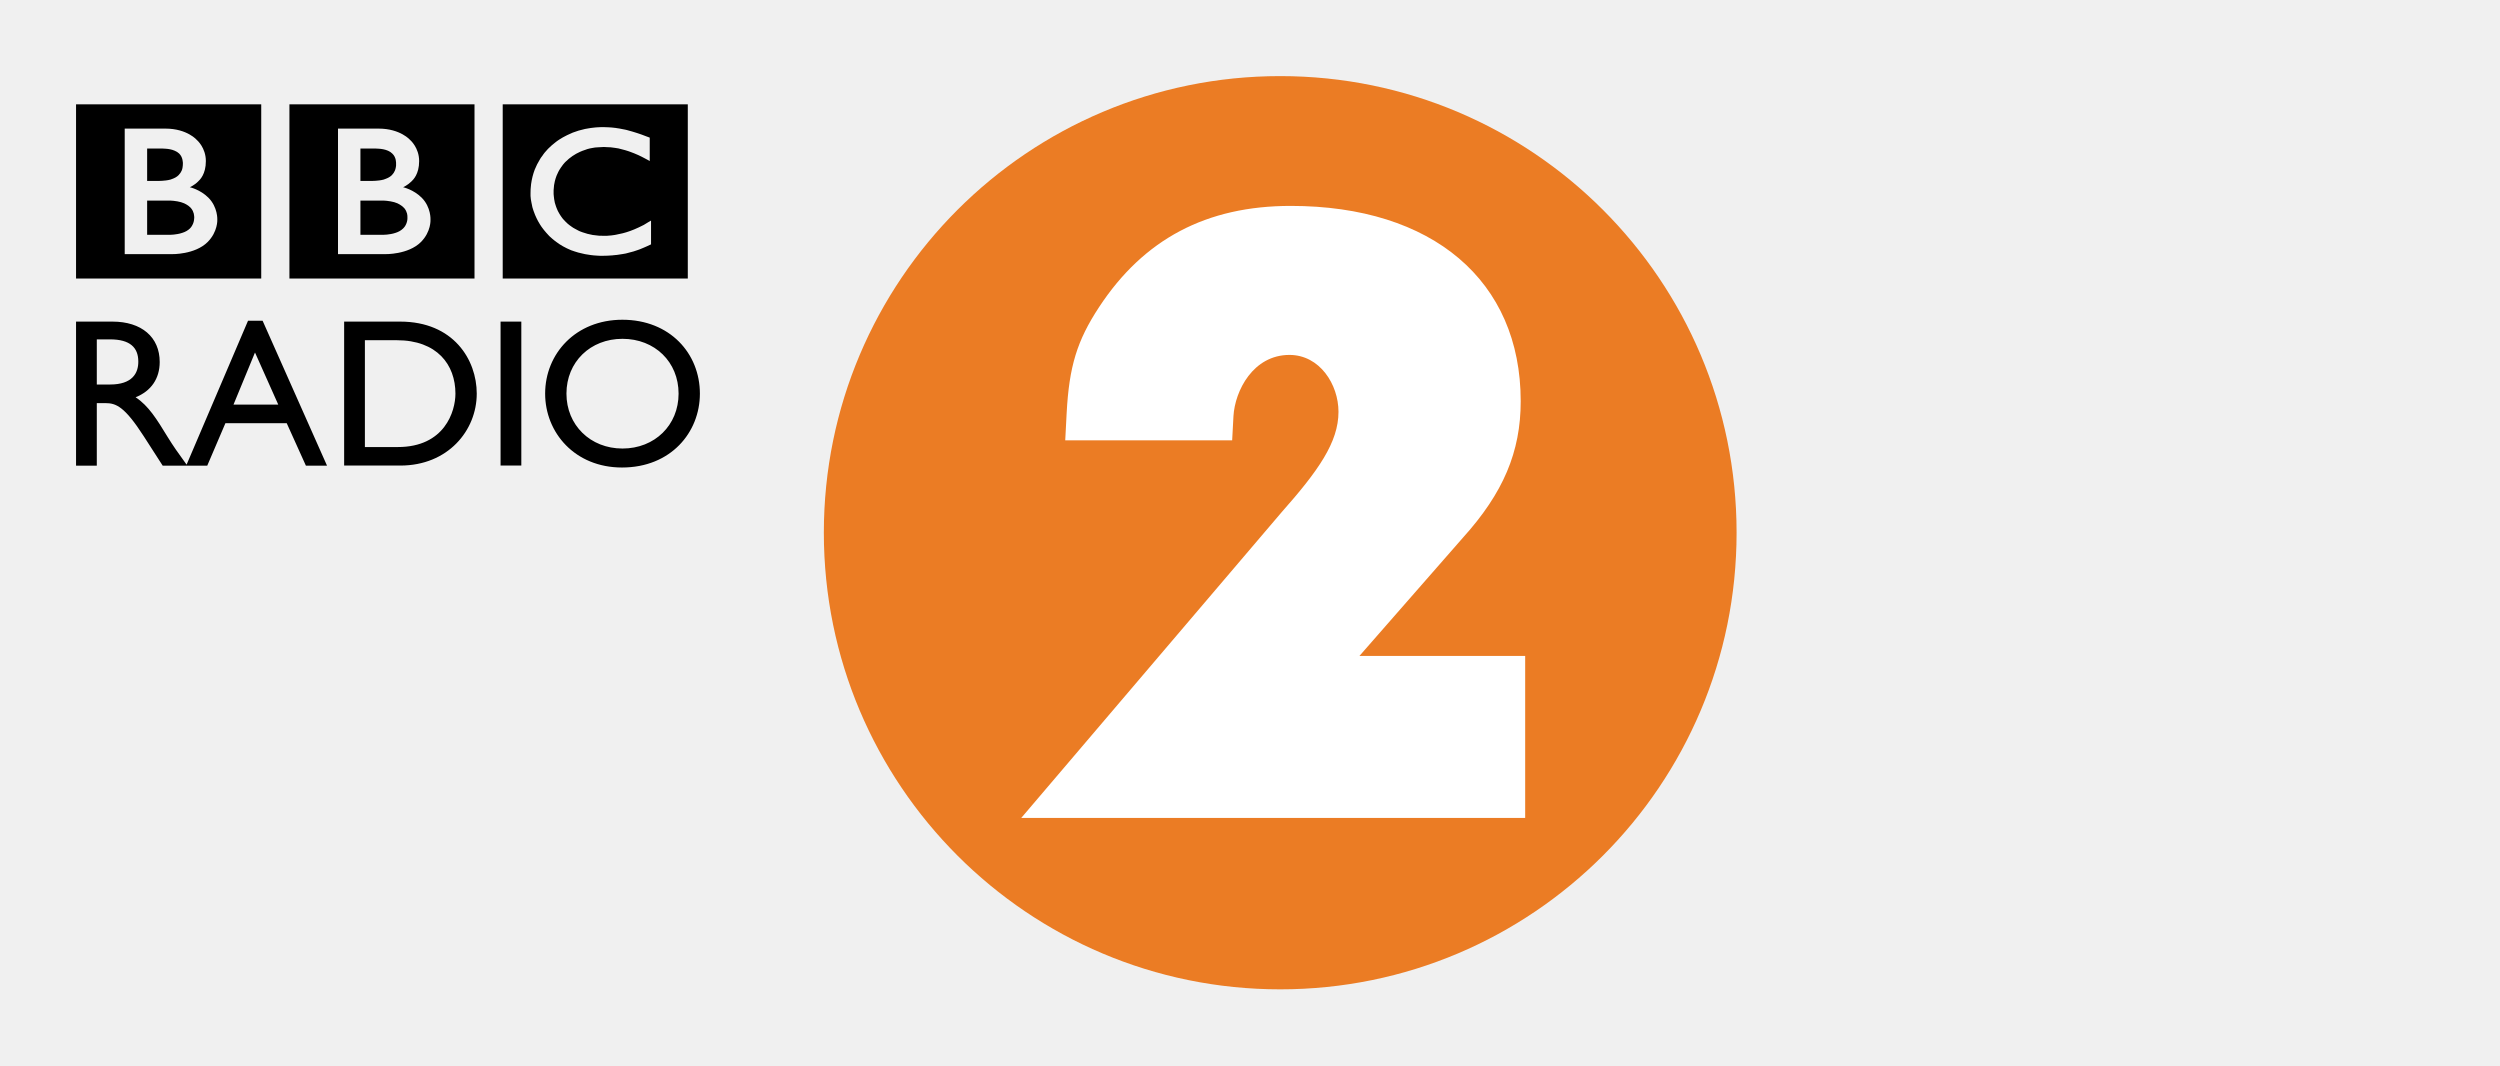
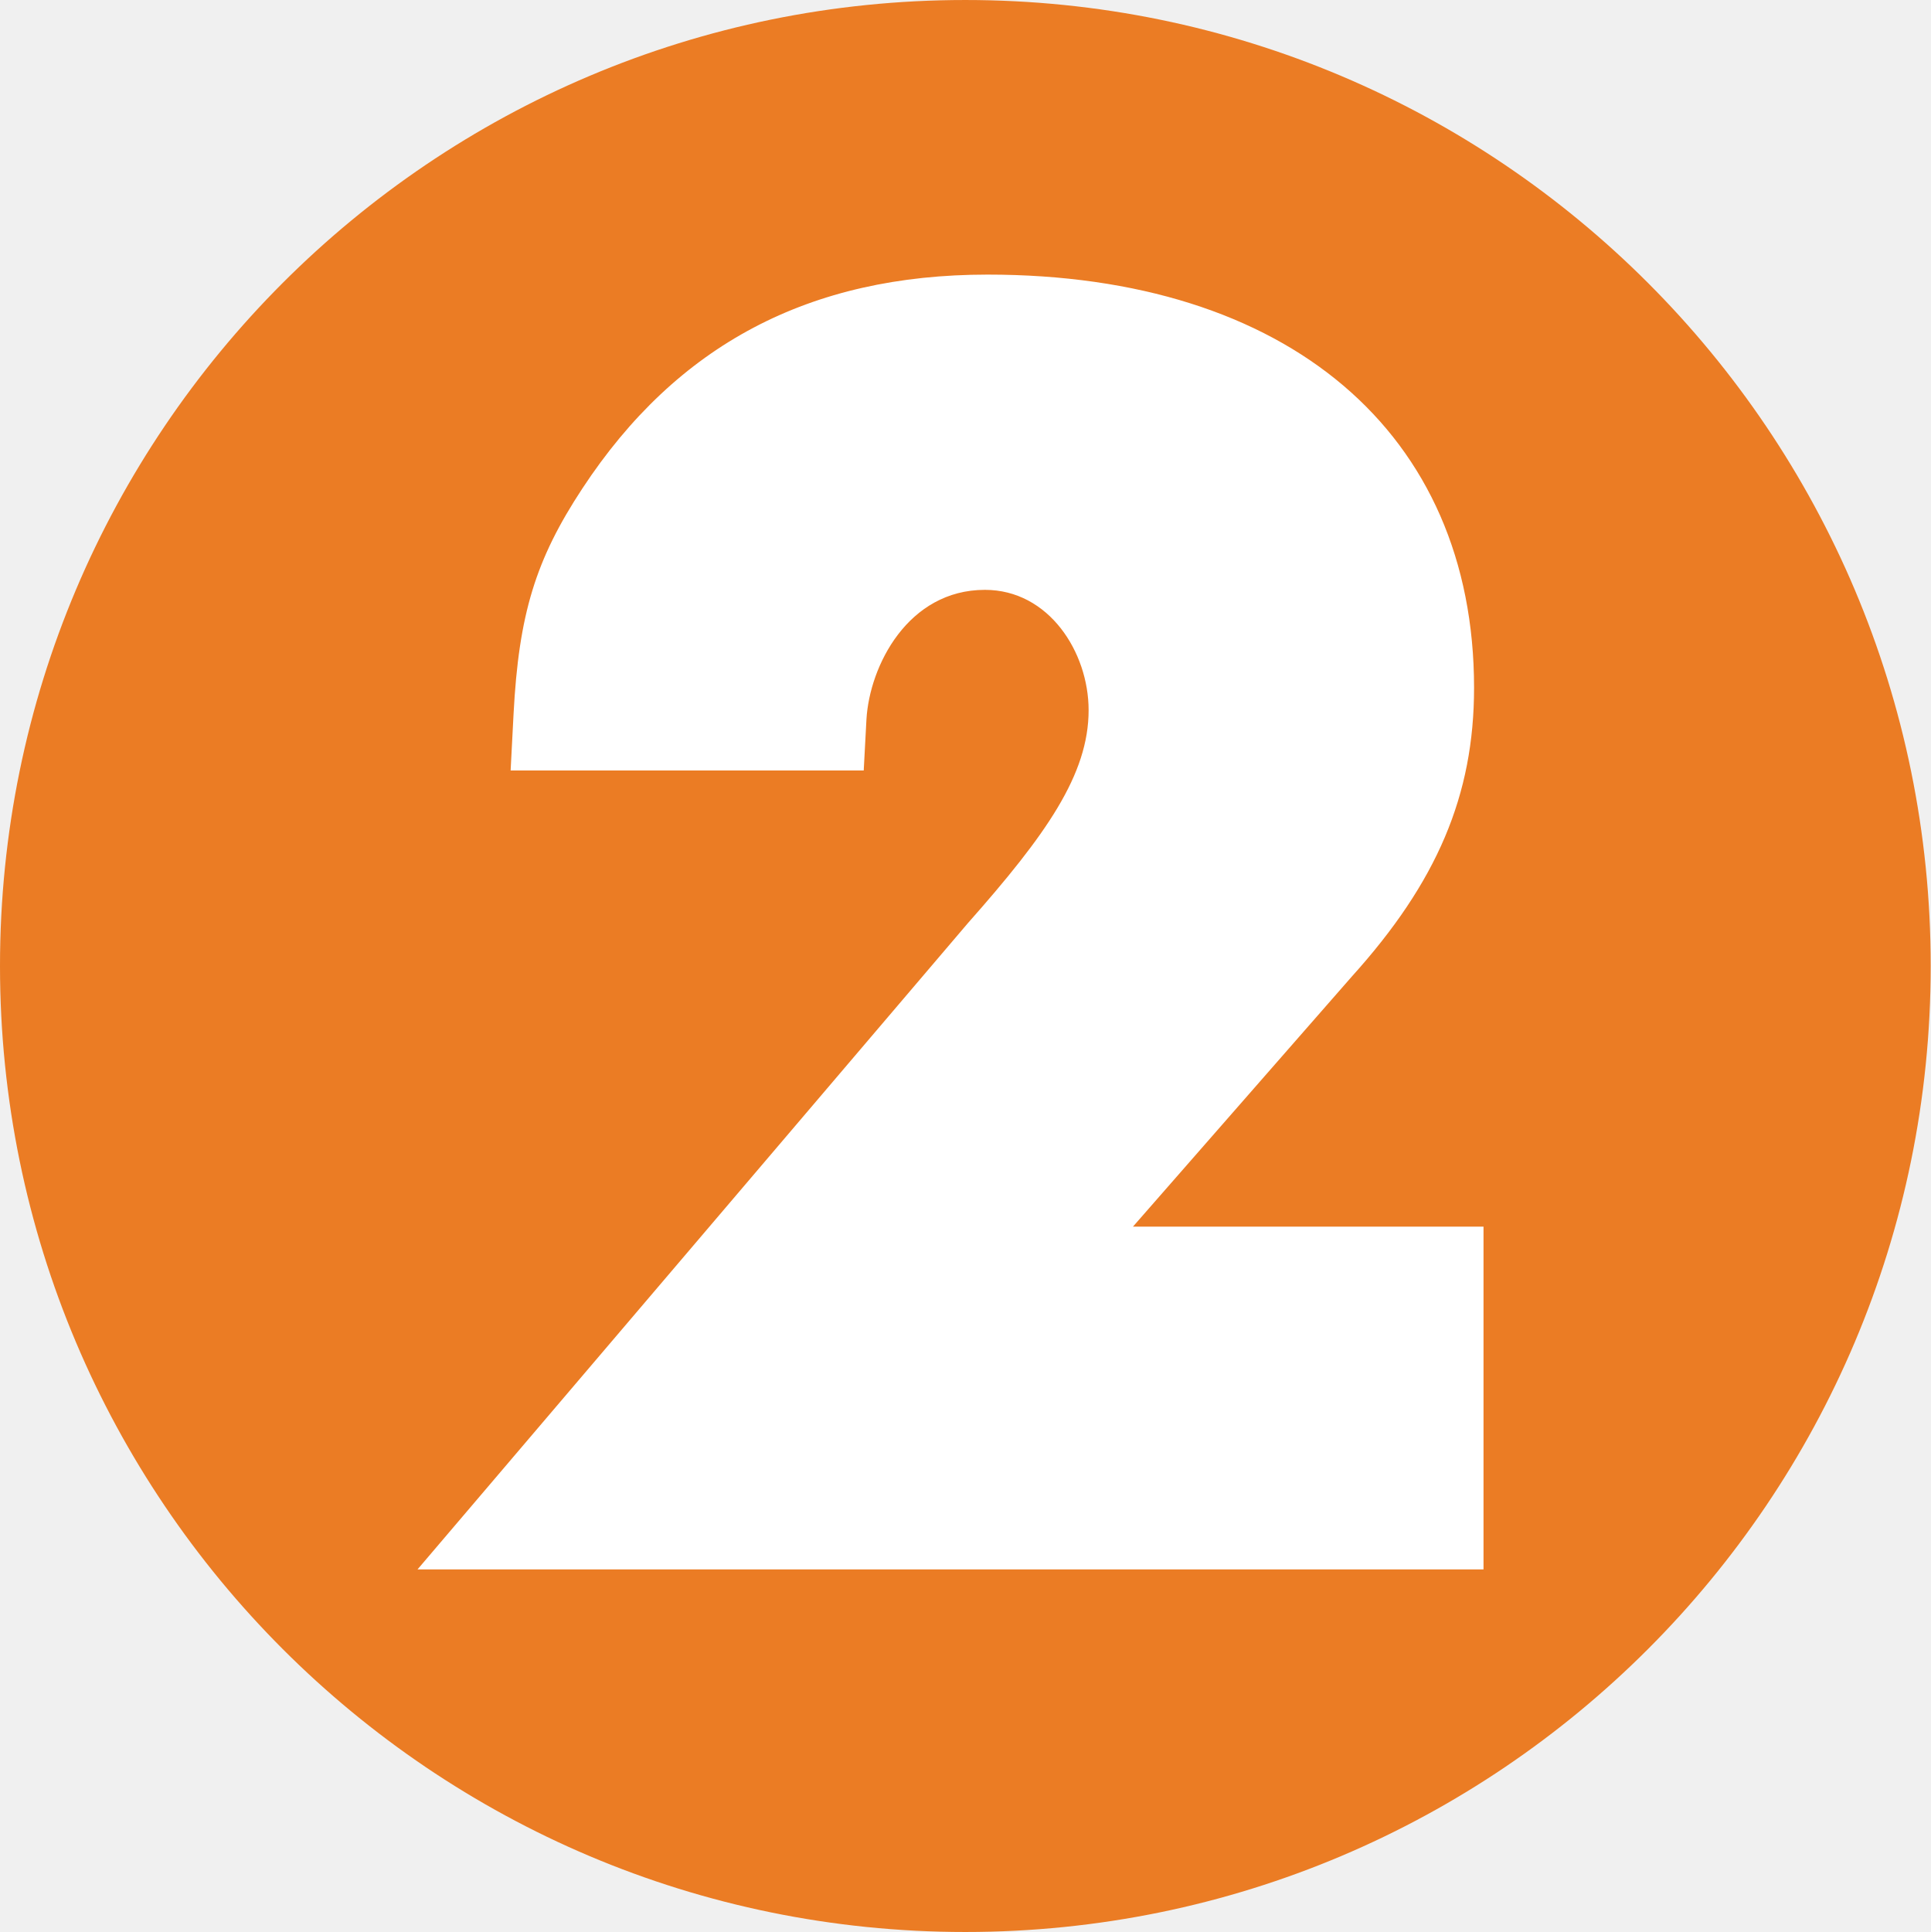
- <svg xmlns="http://www.w3.org/2000/svg" version="1.0" width="581.988" height="248.031" id="svg3815">
-   <defs id="defs3817" />
-   <g id="layer1">
-     <g transform="matrix(0.693212,0,0,0.693212,-65.93672,-115.8308)" id="g3882">
-       <rect width="187.922" height="210.529" x="430.478" y="235.678" id="rect3867" style="opacity:1;fill:#ffffff;fill-opacity:1;fill-rule:nonzero;stroke:none;marker:none;marker-start:none;marker-mid:none;marker-end:none;visibility:visible;display:inline;overflow:visible" />
-       <path d="M 120.656,202.125 L 120.656,260.625 L 182.844,260.625 L 182.844,202.125 L 120.656,202.125 z M 192.312,202.125 L 192.312,260.625 L 254.469,260.625 L 254.469,202.125 L 192.312,202.125 z M 263.938,202.125 L 263.938,260.625 L 326.094,260.625 L 326.094,202.125 L 263.938,202.125 z M 297.094,209.781 C 297.345,209.781 297.485,209.781 297.75,209.781 C 298.308,209.781 298.876,209.802 299.469,209.844 C 299.797,209.858 300.148,209.864 300.469,209.906 C 300.978,209.941 301.432,209.993 301.906,210.062 L 302.25,210.125 C 302.522,210.181 302.836,210.187 303.094,210.25 C 303.443,210.292 303.735,210.389 304.062,210.438 C 304.39,210.493 304.71,210.548 305.031,210.625 C 305.206,210.688 305.412,210.722 305.594,210.75 C 305.887,210.841 306.162,210.937 306.469,211 C 306.678,211.07 306.933,211.132 307.156,211.188 L 307.375,211.25 C 307.633,211.327 307.856,211.406 308.094,211.469 C 308.415,211.559 308.686,211.659 309,211.75 C 309.258,211.841 309.513,211.923 309.75,212 C 310.071,212.119 310.384,212.208 310.656,212.312 C 311.152,212.494 311.585,212.666 311.969,212.812 C 312.792,213.14 313.313,213.312 313.312,213.312 L 313.312,221.188 L 312.5,220.719 C 312.193,220.558 311.808,220.341 311.375,220.125 C 311.131,219.992 310.88,219.872 310.594,219.719 C 310.245,219.572 309.87,219.376 309.5,219.188 C 309.033,218.992 308.548,218.786 308.031,218.562 C 307.647,218.43 307.259,218.265 306.875,218.125 C 306.875,218.125 306.627,218.042 306.188,217.875 C 305.915,217.784 305.571,217.688 305.188,217.562 C 304.936,217.486 304.675,217.421 304.375,217.344 C 303.887,217.211 303.371,217.077 302.812,216.938 C 302.443,216.882 302.023,216.827 301.625,216.75 C 301.164,216.673 300.676,216.618 300.188,216.562 C 299.922,216.535 299.654,216.559 299.375,216.531 C 298.977,216.517 298.599,216.483 298.188,216.469 C 297.992,216.469 297.796,216.469 297.594,216.469 C 297.043,216.469 296.485,216.521 295.906,216.562 C 295.592,216.576 295.276,216.597 294.969,216.625 C 294.655,216.674 294.37,216.718 294.062,216.781 C 293.797,216.823 293.505,216.875 293.219,216.938 C 292.947,217.007 292.647,217.086 292.375,217.156 C 292.068,217.247 291.786,217.364 291.5,217.469 C 291.221,217.552 290.953,217.652 290.688,217.75 C 290.415,217.848 290.147,217.975 289.875,218.094 C 288.186,218.847 286.521,219.948 285.062,221.406 C 284.979,221.511 284.855,221.628 284.75,221.719 C 284.569,221.921 284.393,222.134 284.219,222.344 C 284.107,222.497 283.994,222.638 283.875,222.812 C 283.554,223.259 283.22,223.71 282.969,224.156 C 282.836,224.359 282.744,224.572 282.625,224.781 C 282.492,225.053 282.369,225.315 282.25,225.594 C 282.152,225.789 282.063,225.975 282,226.156 C 281.881,226.47 281.771,226.776 281.688,227.062 C 281.583,227.383 281.514,227.669 281.438,227.969 C 281.333,228.422 281.25,228.838 281.188,229.25 C 281.111,229.899 281.045,230.477 281.031,230.938 L 281.031,231.438 C 281.031,231.661 281.017,231.943 281.031,232.25 C 281.045,232.452 281.052,232.679 281.094,232.938 C 281.15,233.586 281.256,234.347 281.438,235.156 C 281.542,235.449 281.614,235.769 281.719,236.062 C 281.858,236.453 281.975,236.866 282.156,237.25 C 282.261,237.487 282.357,237.738 282.469,237.969 C 282.615,238.248 282.77,238.547 282.938,238.812 C 283.042,239.015 283.163,239.208 283.281,239.375 C 283.421,239.584 283.548,239.759 283.688,239.969 C 283.848,240.164 284.01,240.398 284.156,240.594 C 284.47,240.95 284.786,241.293 285.156,241.656 L 285.25,241.75 L 285.344,241.812 L 285.469,241.938 L 285.719,242.188 C 285.914,242.355 286.145,242.537 286.375,242.719 C 286.584,242.9 286.815,243.055 287.031,243.188 C 287.227,243.334 287.451,243.454 287.625,243.594 C 287.834,243.698 288.013,243.795 288.188,243.906 C 288.571,244.123 288.946,244.343 289.344,244.531 C 289.518,244.622 289.708,244.698 289.875,244.781 C 290.001,244.823 290.107,244.871 290.219,244.906 C 290.379,244.976 290.53,245.038 290.719,245.094 C 291.828,245.498 293.005,245.798 294.156,246 C 294.882,246.119 295.59,246.194 296.281,246.25 C 296.888,246.292 297.435,246.281 298,246.281 C 298.279,246.281 298.568,246.295 298.875,246.281 C 299.322,246.267 299.855,246.198 300.406,246.156 C 300.783,246.114 301.134,246.042 301.531,246 C 301.699,245.972 301.85,245.941 302.031,245.906 C 303.441,245.655 305.013,245.291 306.75,244.656 C 307.671,244.335 308.61,243.929 309.594,243.469 C 310.166,243.183 310.733,242.918 311.312,242.625 C 311.829,242.332 312.362,241.991 312.906,241.656 L 313.469,241.344 C 313.559,241.302 313.645,241.212 313.75,241.156 L 313.75,249.156 C 313.603,249.198 313.462,249.267 313.344,249.344 C 313.023,249.483 312.692,249.635 312.406,249.781 C 312.064,249.942 311.713,250.107 311.406,250.219 C 310.883,250.463 310.425,250.635 310.062,250.781 C 309.776,250.886 309.556,250.968 309.375,251.031 L 309,251.156 C 308.63,251.296 308.273,251.427 307.875,251.531 C 307.54,251.65 307.168,251.722 306.812,251.812 C 306.324,251.938 305.825,252.093 305.281,252.219 C 304.939,252.275 304.582,252.35 304.219,252.406 C 303.64,252.525 303.024,252.611 302.375,252.688 C 301.963,252.743 301.54,252.771 301.094,252.812 L 300.875,252.844 C 299.752,252.934 298.562,253 297.25,253 L 296.719,253 C 296.356,252.972 296.002,252.951 295.625,252.938 C 294.913,252.91 294.208,252.834 293.531,252.75 C 292.847,252.673 292.177,252.563 291.562,252.438 C 290.781,252.284 290.031,252.095 289.312,251.906 C 288.873,251.788 288.478,251.678 288.094,251.531 C 287.696,251.399 287.269,251.272 286.906,251.125 C 285.901,250.713 285.004,250.266 284.188,249.812 C 283.783,249.568 283.405,249.31 283,249.094 C 282.651,248.87 282.352,248.643 282.031,248.406 C 281.759,248.232 281.512,248.018 281.281,247.844 C 281.023,247.655 280.793,247.424 280.562,247.25 C 280.228,246.971 279.942,246.696 279.656,246.438 L 279.5,246.281 C 279.172,245.96 278.838,245.589 278.531,245.219 C 278.252,244.898 277.97,244.592 277.719,244.25 C 277.461,243.943 277.199,243.606 276.969,243.25 C 276.787,242.978 276.619,242.724 276.438,242.438 C 276.214,242.068 276.005,241.689 275.781,241.312 C 275.439,240.664 275.113,239.993 274.812,239.281 C 274.631,238.814 274.449,238.356 274.281,237.875 C 274.149,237.477 274.025,237.092 273.906,236.688 C 273.843,236.374 273.775,236.057 273.719,235.75 C 273.684,235.59 273.653,235.466 273.625,235.312 C 273.548,234.95 273.448,234.523 273.406,234.125 L 273.375,233.906 C 273.347,233.578 273.316,233.241 273.281,232.906 C 273.281,232.578 273.281,232.248 273.281,231.906 C 273.281,231.474 273.278,231.019 273.312,230.594 C 273.347,230.008 273.413,229.471 273.469,228.906 C 273.706,227.204 274.115,225.57 274.688,224.062 C 275.183,222.848 275.743,221.703 276.406,220.656 C 276.511,220.475 276.6,220.299 276.719,220.125 C 276.9,219.86 277.086,219.626 277.281,219.375 C 277.532,219.033 277.735,218.682 278,218.375 C 278.237,218.082 278.485,217.81 278.75,217.531 C 278.966,217.238 279.266,216.977 279.531,216.719 C 279.831,216.447 280.148,216.137 280.469,215.844 C 280.825,215.523 281.227,215.22 281.625,214.906 C 281.799,214.774 281.992,214.615 282.188,214.469 C 282.425,214.294 282.645,214.167 282.875,214 C 283.287,213.728 283.717,213.47 284.156,213.219 C 284.617,212.947 285.084,212.72 285.594,212.469 C 286.173,212.176 286.82,211.897 287.469,211.625 C 288.711,211.137 290.083,210.734 291.562,210.406 C 291.786,210.364 292.037,210.316 292.281,210.281 C 292.463,210.232 292.638,210.201 292.812,210.188 L 293.219,210.125 L 293.562,210.062 L 293.875,210.031 C 294.238,209.961 294.568,209.934 294.938,209.906 C 295.189,209.878 295.468,209.865 295.719,209.844 C 296.172,209.816 296.605,209.795 297.094,209.781 z M 137,210.281 L 150.688,210.281 C 158.028,210.281 161.281,214.156 161.281,214.156 C 161.281,214.156 164.25,216.701 164.25,221.188 C 164.25,225.625 162.235,227.48 161.656,228.031 C 160.449,229.259 158.875,229.969 158.875,229.969 C 158.875,229.969 162.345,230.734 165.094,233.469 C 168.317,236.699 168.094,240.875 168.094,240.875 C 168.094,240.875 168.312,244.886 164.844,248.375 C 160.566,252.638 152.844,252.438 152.844,252.438 L 137,252.438 L 137,210.312 L 137,210.281 z M 208.625,210.281 L 222.281,210.281 C 229.622,210.281 232.906,214.156 232.906,214.156 C 232.906,214.156 235.875,216.701 235.875,221.188 C 235.875,225.625 233.846,227.48 233.281,228.031 C 232.053,229.259 230.5,229.969 230.5,229.969 C 230.5,229.969 233.97,230.734 236.719,233.469 C 239.935,236.699 239.688,240.875 239.688,240.875 C 239.688,240.875 239.944,244.886 236.469,248.375 C 232.198,252.638 224.469,252.438 224.469,252.438 L 208.625,252.438 L 208.625,210.312 L 208.625,210.281 z M 144.531,216.969 L 144.531,227.844 L 148.156,227.844 C 148.156,227.844 148.412,227.844 148.719,227.844 C 148.963,227.83 149.287,227.84 149.531,227.812 C 150.285,227.757 151.325,227.685 152.344,227.406 C 152.553,227.336 152.735,227.257 152.938,227.188 C 153.74,226.908 154.508,226.499 155.094,225.906 C 155.568,225.432 155.902,224.909 156.125,224.406 C 156.383,223.792 156.472,223.155 156.5,222.75 C 156.528,222.359 156.531,222.125 156.531,222.125 L 156.531,221.688 C 156.489,221.22 156.401,220.42 156.031,219.688 C 155.857,219.325 155.595,218.977 155.281,218.656 C 154.856,218.259 154.35,217.942 153.812,217.719 C 152.794,217.265 151.647,217.087 150.656,217.031 C 150.231,217.003 149.859,216.969 149.531,216.969 L 144.531,216.969 z M 216.156,216.969 L 216.156,227.844 L 219.781,227.844 C 219.781,227.844 220.016,227.844 220.344,227.844 C 220.616,227.83 220.891,227.84 221.156,227.812 C 221.889,227.757 222.912,227.685 223.938,227.406 C 224.154,227.336 224.357,227.257 224.531,227.188 C 225.327,226.908 226.119,226.499 226.719,225.906 C 227.186,225.432 227.509,224.909 227.719,224.406 C 227.984,223.792 228.076,223.155 228.125,222.75 C 228.139,222.359 228.125,222.125 228.125,222.125 C 228.125,222.125 228.125,221.967 228.125,221.688 C 228.111,221.22 228.009,220.42 227.625,219.688 C 227.451,219.325 227.186,218.977 226.844,218.656 C 226.446,218.259 225.961,217.942 225.438,217.719 C 224.412,217.265 223.251,217.087 222.281,217.031 C 221.849,217.003 221.453,216.969 221.125,216.969 L 216.156,216.969 z M 144.531,234.469 L 144.531,245.938 L 152,245.938 C 152,245.938 152.148,245.938 152.406,245.938 C 152.65,245.938 153.005,245.889 153.438,245.875 C 154.254,245.784 155.311,245.644 156.344,245.281 C 157.3,244.988 158.195,244.51 158.906,243.812 C 159.178,243.533 159.388,243.269 159.562,242.969 C 160.142,242.055 160.285,241.124 160.312,240.594 C 160.347,240.357 160.344,240.219 160.344,240.219 L 160.344,239.938 C 160.309,239.707 160.299,239.28 160.188,238.812 C 160.055,238.275 159.787,237.649 159.312,237.062 C 159.236,236.951 159.143,236.834 159.031,236.75 C 158.808,236.527 158.612,236.355 158.375,236.188 C 157.949,235.894 157.471,235.598 156.969,235.375 C 156.285,235.075 155.549,234.872 154.719,234.719 C 154.321,234.649 153.86,234.566 153.406,234.531 C 153.12,234.489 152.824,234.483 152.531,234.469 C 152.28,234.455 152.001,234.469 151.75,234.469 L 144.531,234.469 z M 216.156,234.469 L 216.156,245.938 L 223.625,245.938 C 223.625,245.938 223.777,245.938 224,245.938 C 224.272,245.938 224.623,245.889 225.062,245.875 C 225.851,245.784 226.936,245.644 227.969,245.281 C 228.904,244.988 229.795,244.51 230.5,243.812 C 230.772,243.533 230.999,243.269 231.188,242.969 C 231.753,242.055 231.91,241.124 231.938,240.594 C 231.951,240.357 231.938,240.219 231.938,240.219 C 231.938,240.219 231.938,240.112 231.938,239.938 C 231.938,239.707 231.931,239.28 231.812,238.812 C 231.666,238.275 231.412,237.649 230.938,237.062 C 230.833,236.951 230.73,236.834 230.625,236.75 C 230.423,236.527 230.206,236.355 229.969,236.188 C 229.557,235.894 229.089,235.598 228.594,235.375 C 227.931,235.075 227.157,234.872 226.312,234.719 C 225.915,234.649 225.461,234.566 225,234.531 C 224.721,234.489 224.449,234.483 224.156,234.469 C 223.884,234.455 223.63,234.469 223.344,234.469 L 216.156,234.469 z M 304.125,274.469 C 288.453,274.469 278.188,285.87 278.188,299.281 C 278.187,312.406 288.203,324.094 304,324.094 C 320.376,324.094 330.156,312.315 330.156,299.281 C 330.156,285.815 320.097,274.469 304.125,274.469 z M 178.406,274.812 L 157.781,323.125 C 154.695,318.862 153.442,317.107 151.438,313.875 C 147.76,307.86 145.038,303.403 140.656,300.5 C 145.834,298.442 148.75,294.266 148.75,288.656 C 148.75,280.297 142.658,275.094 132.875,275.094 L 120.656,275.094 L 120.656,323.469 L 127.625,323.469 L 127.625,302.469 L 130.531,302.469 C 134.097,302.469 136.97,303.626 143.375,313.562 L 149.75,323.469 L 158.031,323.469 L 164.719,323.469 L 170.812,309.219 L 191.406,309.219 L 197.844,323.469 L 204.938,323.469 L 183.312,274.812 L 178.406,274.812 z M 210.688,275.094 L 210.688,323.438 L 229.562,323.438 C 245.527,323.438 255.219,311.68 255.219,299.281 C 255.219,287.873 247.377,275.094 229.5,275.094 L 210.688,275.094 z M 263.219,275.094 L 263.219,323.438 L 270.188,323.438 L 270.188,275.094 L 263.219,275.094 z M 304.156,280.875 C 315.013,280.875 323,288.64 323,299.281 C 323,309.852 315.013,317.719 304.156,317.719 C 293.369,317.712 285.344,309.852 285.344,299.281 C 285.344,288.64 293.369,280.875 304.156,280.875 z M 127.625,281.062 L 132.094,281.062 C 138.813,281.062 141.514,283.84 141.562,288.375 C 141.639,292.422 139.525,296.219 132.094,296.219 L 127.625,296.219 L 127.625,281.062 z M 217.656,281.344 L 228.344,281.344 C 241.901,281.344 248.062,289.568 248.062,299.281 C 248.062,305.24 244.439,317.219 228.719,317.219 L 217.656,317.219 L 217.656,281.344 z M 180.75,285.469 L 188.562,302.969 L 173.531,302.969 L 180.75,285.469 z" id="path300" style="fill:#000000;fill-opacity:1;fill-rule:evenodd" />
-       <path d="M 525.037,192.65 C 440.392,192.65 371.781,261.296 371.781,345.983 C 371.781,430.691 440.392,499.336 525.037,499.336 C 609.703,499.336 678.3,430.691 678.3,345.983 C 678.3,261.303 609.703,192.65 525.037,192.65 M 607.303,441.778 L 438.068,441.778 L 525.428,339.207 C 537.869,325.154 544.609,315.609 544.609,305.387 C 544.609,296.197 538.322,286.282 528.149,286.282 C 515.945,286.282 509.826,298.333 509.337,306.866 L 508.905,314.96 L 452.847,314.96 L 453.314,305.952 C 454.145,290.155 456.803,281.482 464.227,270.206 C 479.243,247.361 500.301,236.239 528.575,236.239 C 576.218,236.239 605.803,261.365 605.803,301.828 C 605.803,318.882 599.927,332.676 586.391,347.671 L 551.65,387.367 L 607.303,387.367 L 607.303,441.778 z" id="path324" style="fill:#eb7c24" />
-     </g>
+ <svg xmlns="http://www.w3.org/2000/svg" xml:space="preserve" width="56.219mm" height="56.25mm" version="1.1" style="shape-rendering:geometricPrecision; text-rendering:geometricPrecision; image-rendering:optimizeQuality; fill-rule:evenodd; clip-rule:evenodd" viewBox="0 0 6020.51 6023.79">
+   <defs>
+     <style type="text/css">
+    
+     .fil1 {fill:#EB7C24}
+     .fil0 {fill:white;fill-rule:nonzero}
+    
+   </style>
+   </defs>
+   <g>
+     <rect class="fil0" x="1152.9" y="845.14" width="3691.09" height="4135.12" />
+     <path class="fil1" d="M3010.18 0c-1662.56,0 -3010.18,1348.3 -3010.18,3011.69 0,1663.8 1347.63,3012.1 3010.18,3012.1 1662.97,0 3010.32,-1348.3 3010.32,-3012.1 0,-1663.25 -1347.35,-3011.69 -3010.32,-3011.69l0 0zm1615.83 4893.26l-3324.03 0 1715.88 -2014.65c244.36,-276.02 376.75,-463.51 376.75,-664.29 0,-180.49 -123.49,-375.24 -323.3,-375.24 -239.7,0 -359.9,236.69 -369.49,404.31l-8.49 158.97 -1101.06 0 9.18 -176.93c16.31,-310.28 68.53,-480.64 214.35,-702.11 294.94,-448.71 708.55,-667.16 1263.88,-667.16 935.78,0 1516.87,493.51 1516.87,1288.28 0,334.94 -115.39,605.89 -381.27,900.42l-682.38 779.68 1093.12 0 0 1068.72z" />
  </g>
</svg>
